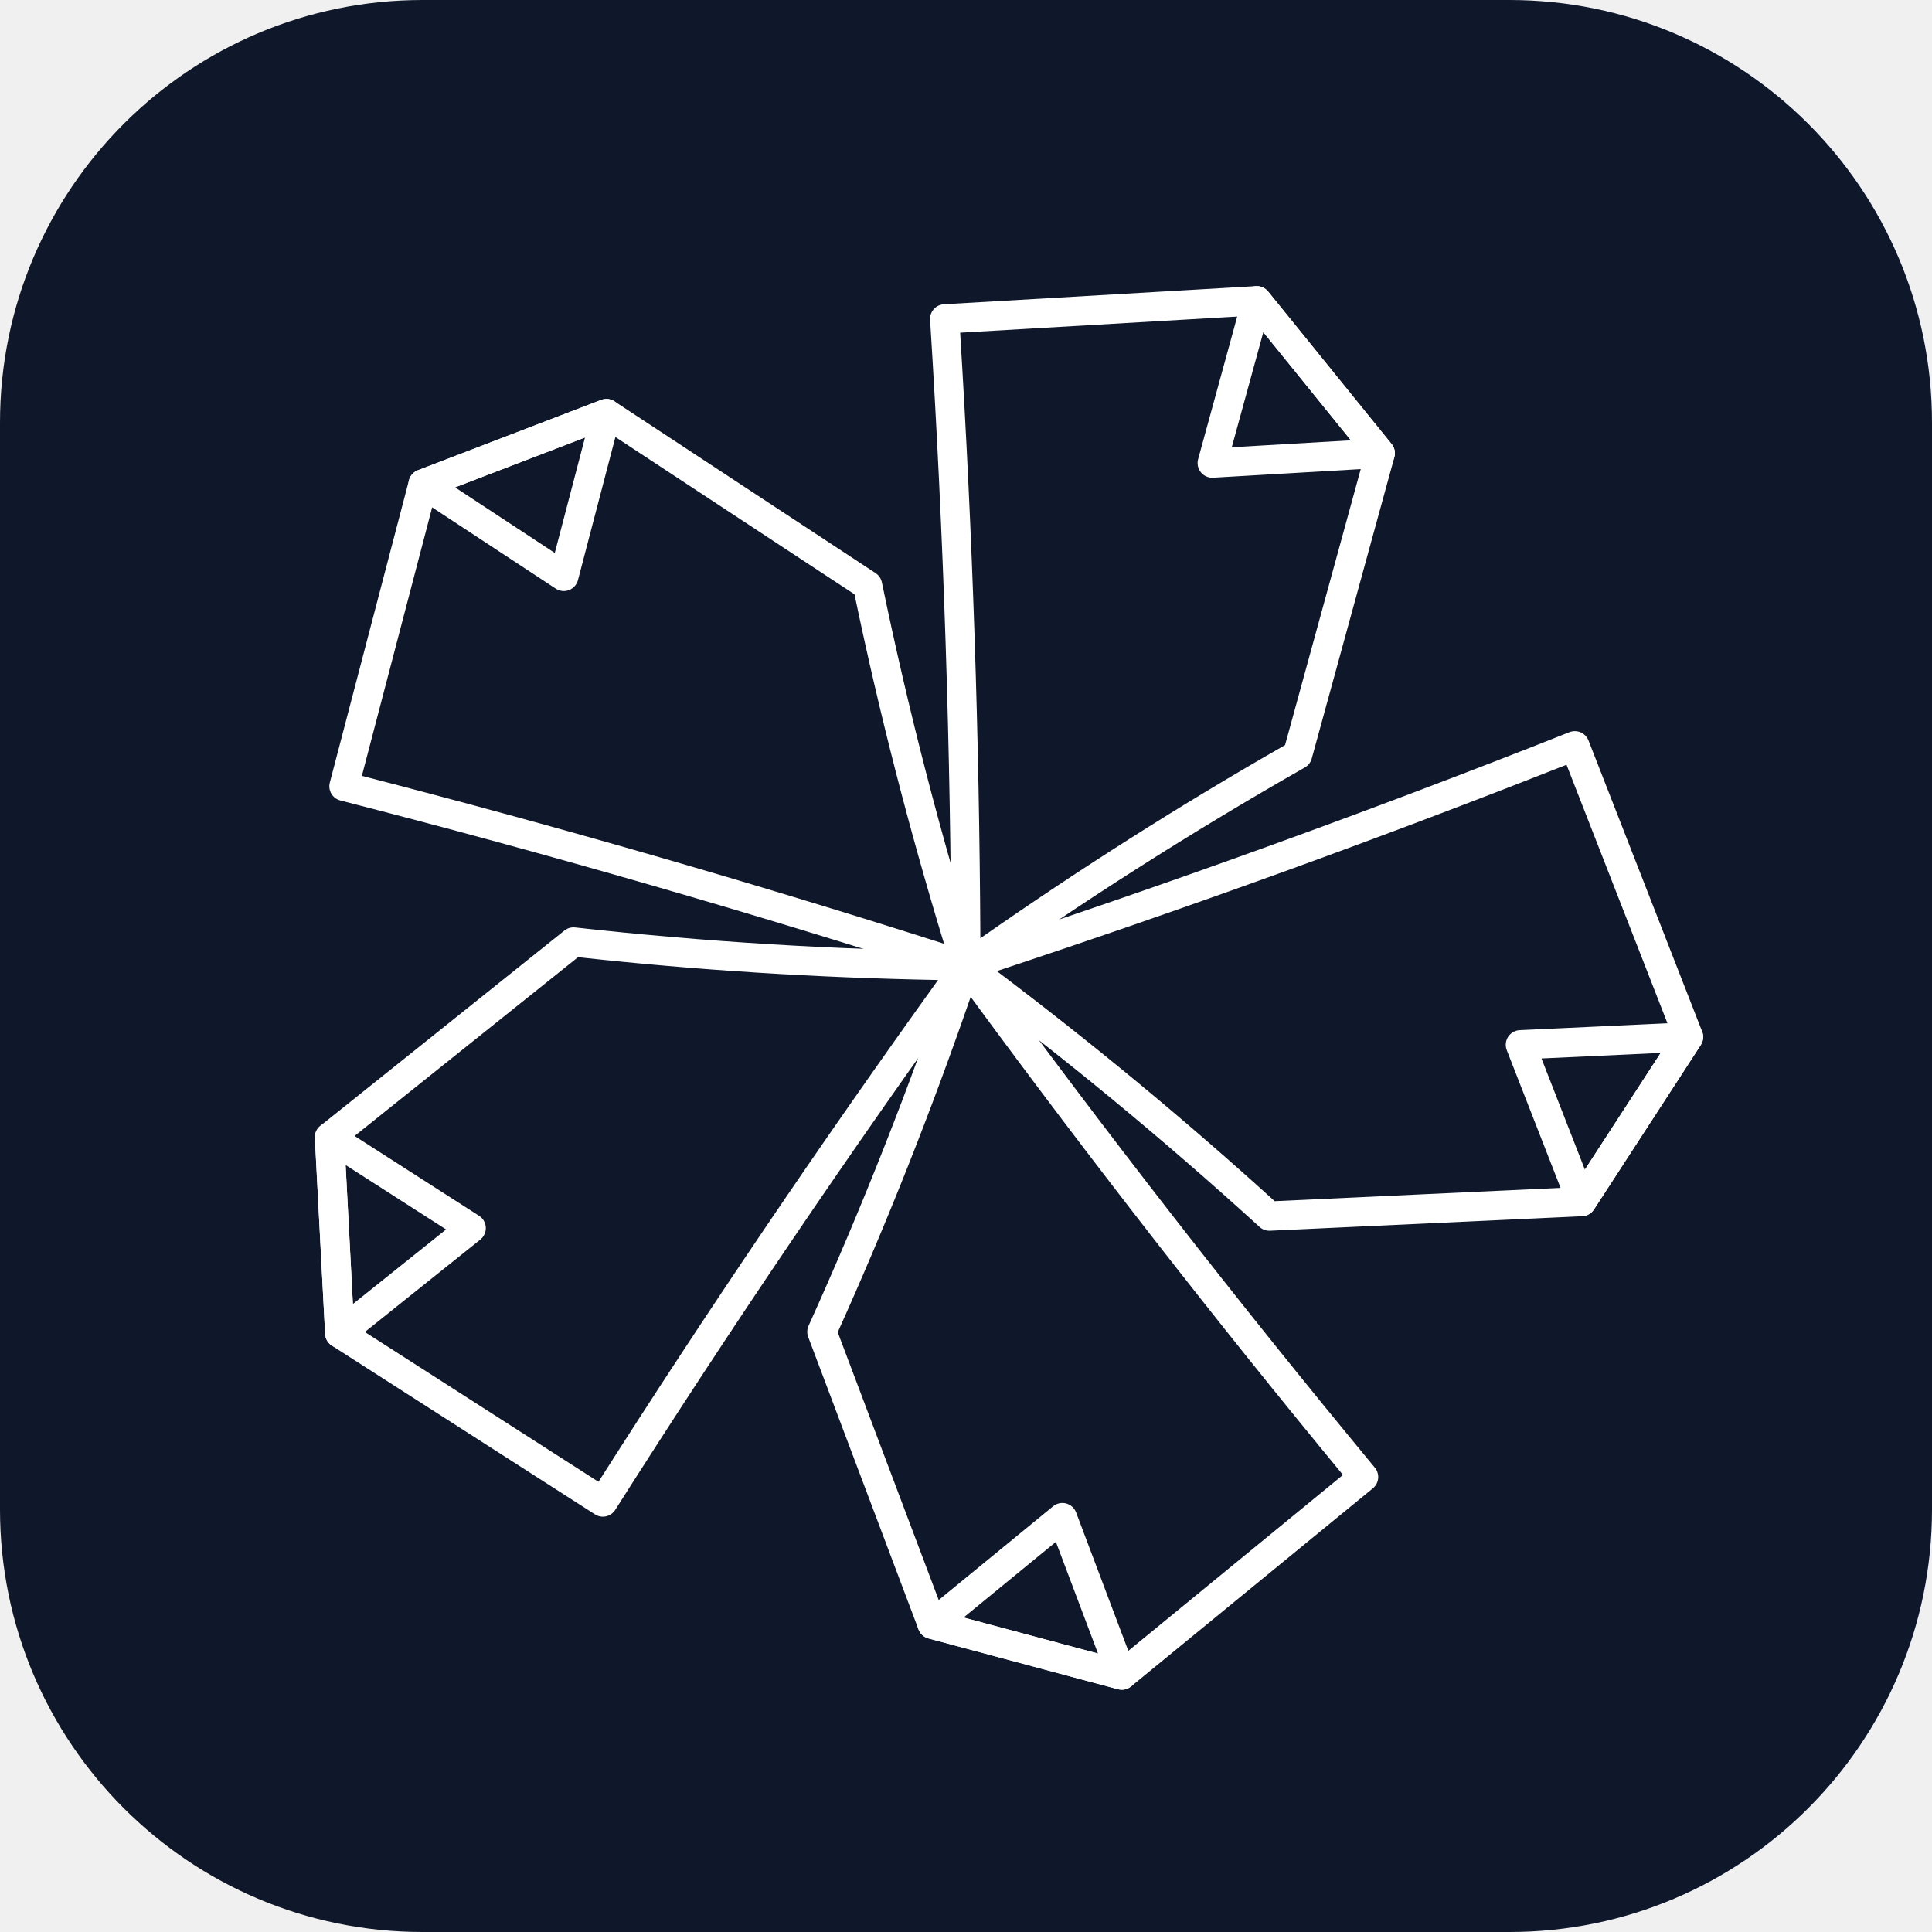
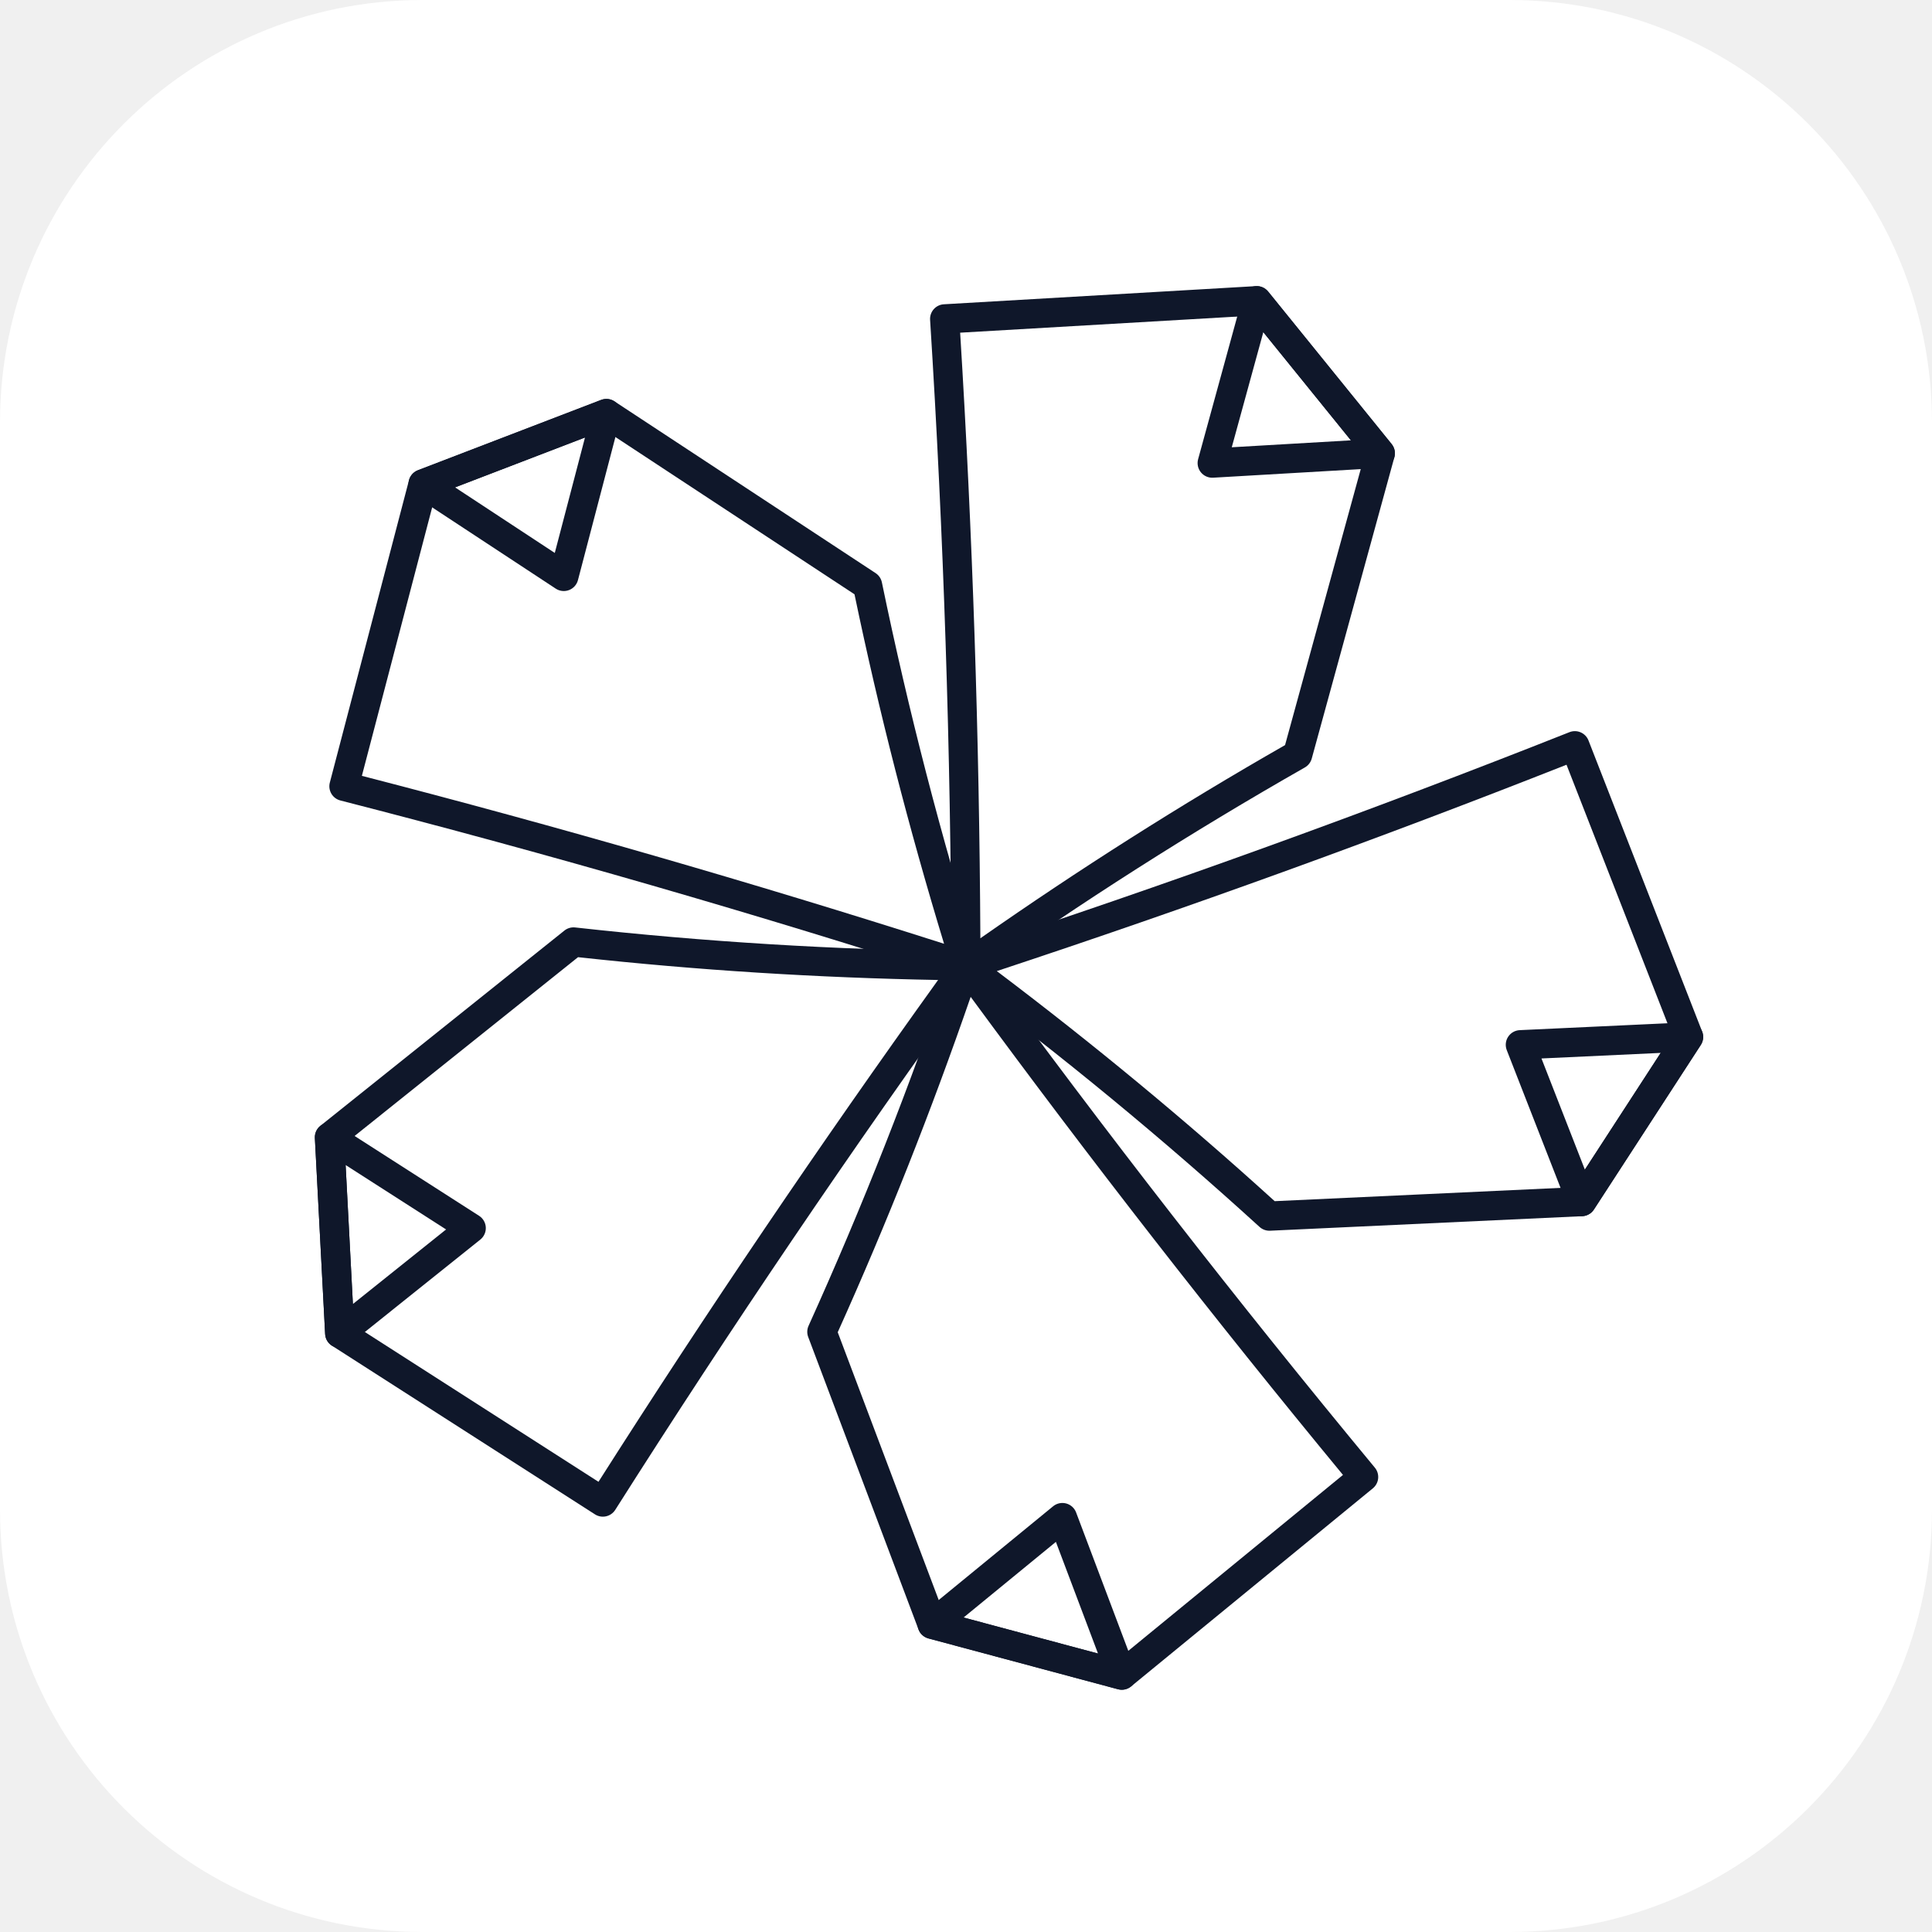
<svg xmlns="http://www.w3.org/2000/svg" viewBox="0 0 128 128" width="128" height="128">
  <defs>
    <path id="ot-icon-B" d="M-.377-7.49A7.501 7.501 0 0 0-7.484-.479c-4.264 66.799-11.826 133.22-22.686 199.262a7.501 7.501 0 0 0 1.307 5.59l93.301 130a7.501 7.501 0 0 0 6.092 3.127h100.49a7.501 7.501 0 0 0 6.094-3.127l93.301-130a7.501 7.501 0 0 0-1.752-10.488A5482.56 5482.56 0 0 1 4.703-5.842 7.501 7.501 0 0 0-.377-7.49zm6.781 22.139C87.138 79.317 169.61 141.69 253.865 201.705L167.172 322.5H74.379l-89.275-124.393C-4.99 137.277 2.05 76.116 6.404 14.648z" />
    <path id="ot-icon-C" d="M120.77 252.5a7.501 7.501 0 0 0-6.092 3.127l-50.24 70a7.501 7.501 0 0 0 6.092 11.873h100.49a7.501 7.501 0 0 0 6.094-11.873l-50.25-70a7.501 7.501 0 0 0-6.094-3.127zm.002 20.361l35.633 49.639h-71.26z" />
  </defs>
-   <rect width="128" height="128" rx="28" fill="#0F172A" />
+   <rect width="128" height="128" rx="28" fill="#FFFFFF" />
  <g transform="matrix(0.125 0.0335 -0.0335 0.125 64 64)">
    <g transform="rotate(0)">
-       <use href="#ot-icon-B" fill="#FFFFFF" />
-       <use href="#ot-icon-C" fill="#FFFFFF" />
+       <use href="#ot-icon-B" fill="#0F172A" />
+       <use href="#ot-icon-C" fill="#0F172A" />
    </g>
    <g transform="rotate(72)">
-       <use href="#ot-icon-B" fill="#FFFFFF" />
-       <use href="#ot-icon-C" fill="#FFFFFF" />
+       <use href="#ot-icon-B" fill="#0F172A" />
+       <use href="#ot-icon-C" fill="#0F172A" />
    </g>
    <g transform="rotate(144)">
-       <use href="#ot-icon-B" fill="#FFFFFF" />
-       <use href="#ot-icon-C" fill="#FFFFFF" />
+       <use href="#ot-icon-B" fill="#0F172A" />
+       <use href="#ot-icon-C" fill="#0F172A" />
    </g>
    <g transform="rotate(216)">
-       <use href="#ot-icon-B" fill="#FFFFFF" />
-       <use href="#ot-icon-C" fill="#FFFFFF" />
+       <use href="#ot-icon-B" fill="#0F172A" />
+       <use href="#ot-icon-C" fill="#0F172A" />
    </g>
    <g transform="rotate(288)">
-       <use href="#ot-icon-B" fill="#FFFFFF" />
-       <use href="#ot-icon-C" fill="#FFFFFF" />
+       <use href="#ot-icon-B" fill="#0F172A" />
+       <use href="#ot-icon-C" fill="#0F172A" />
    </g>
  </g>
</svg>
